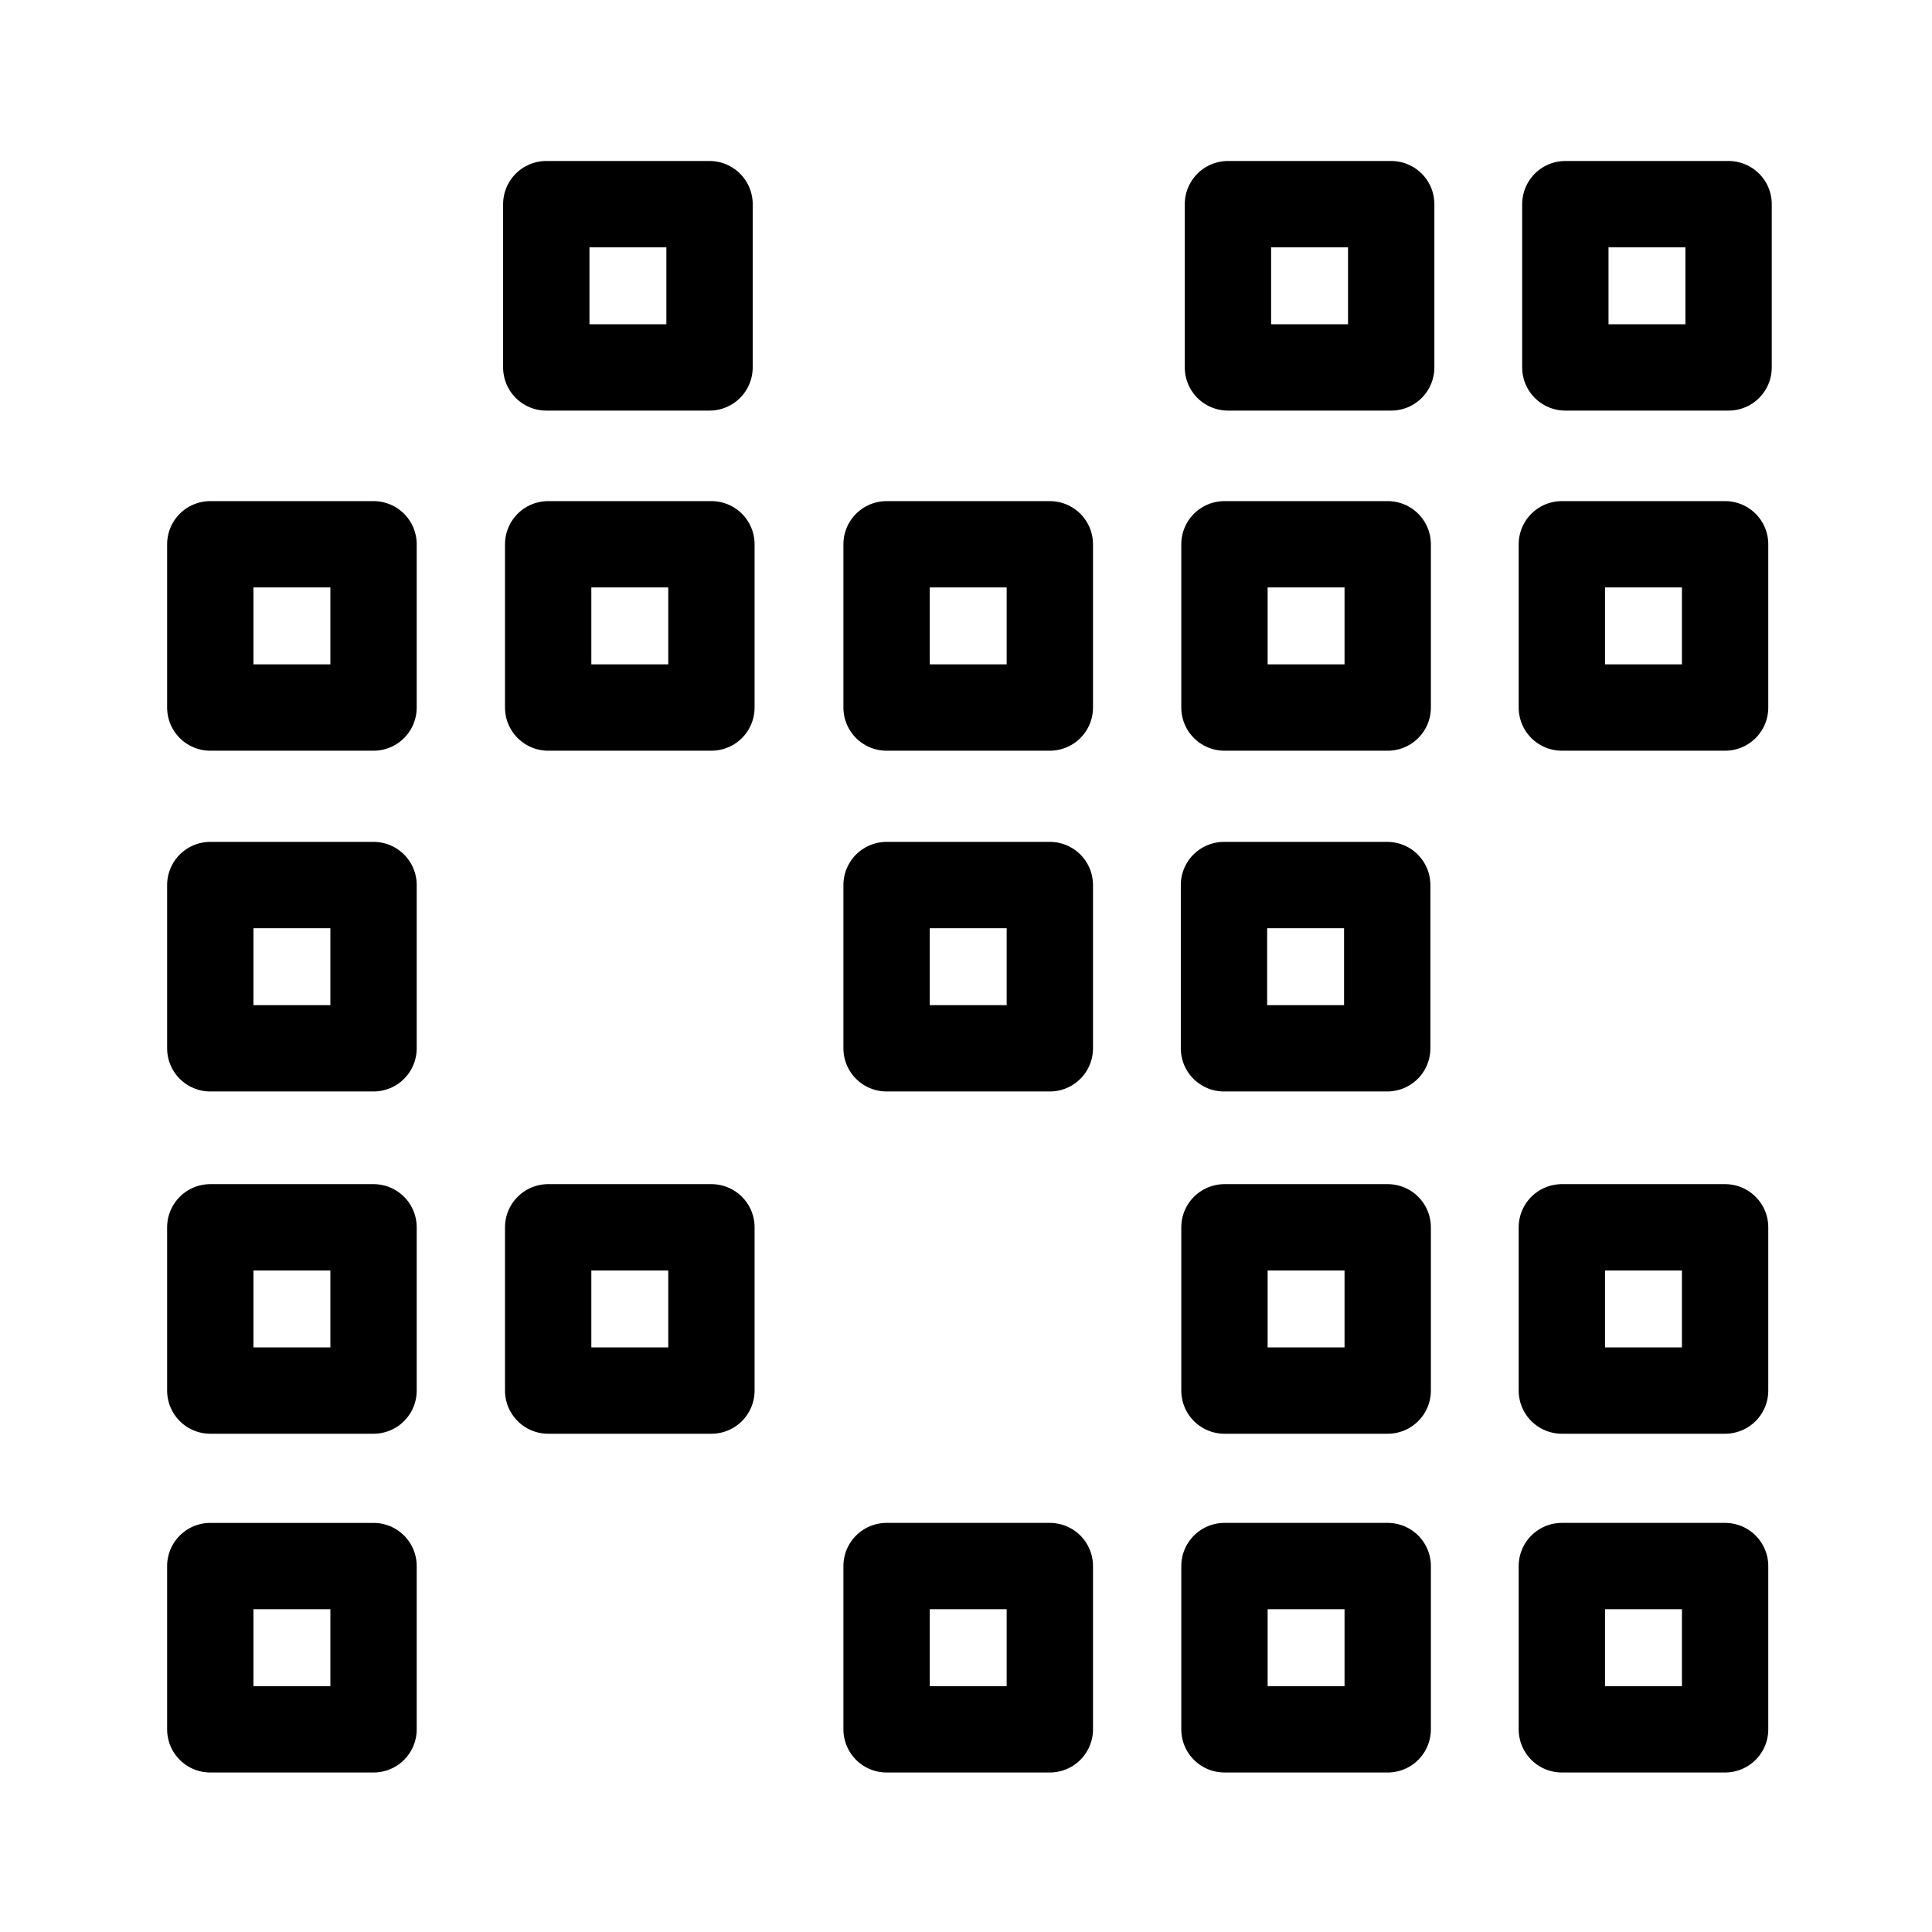
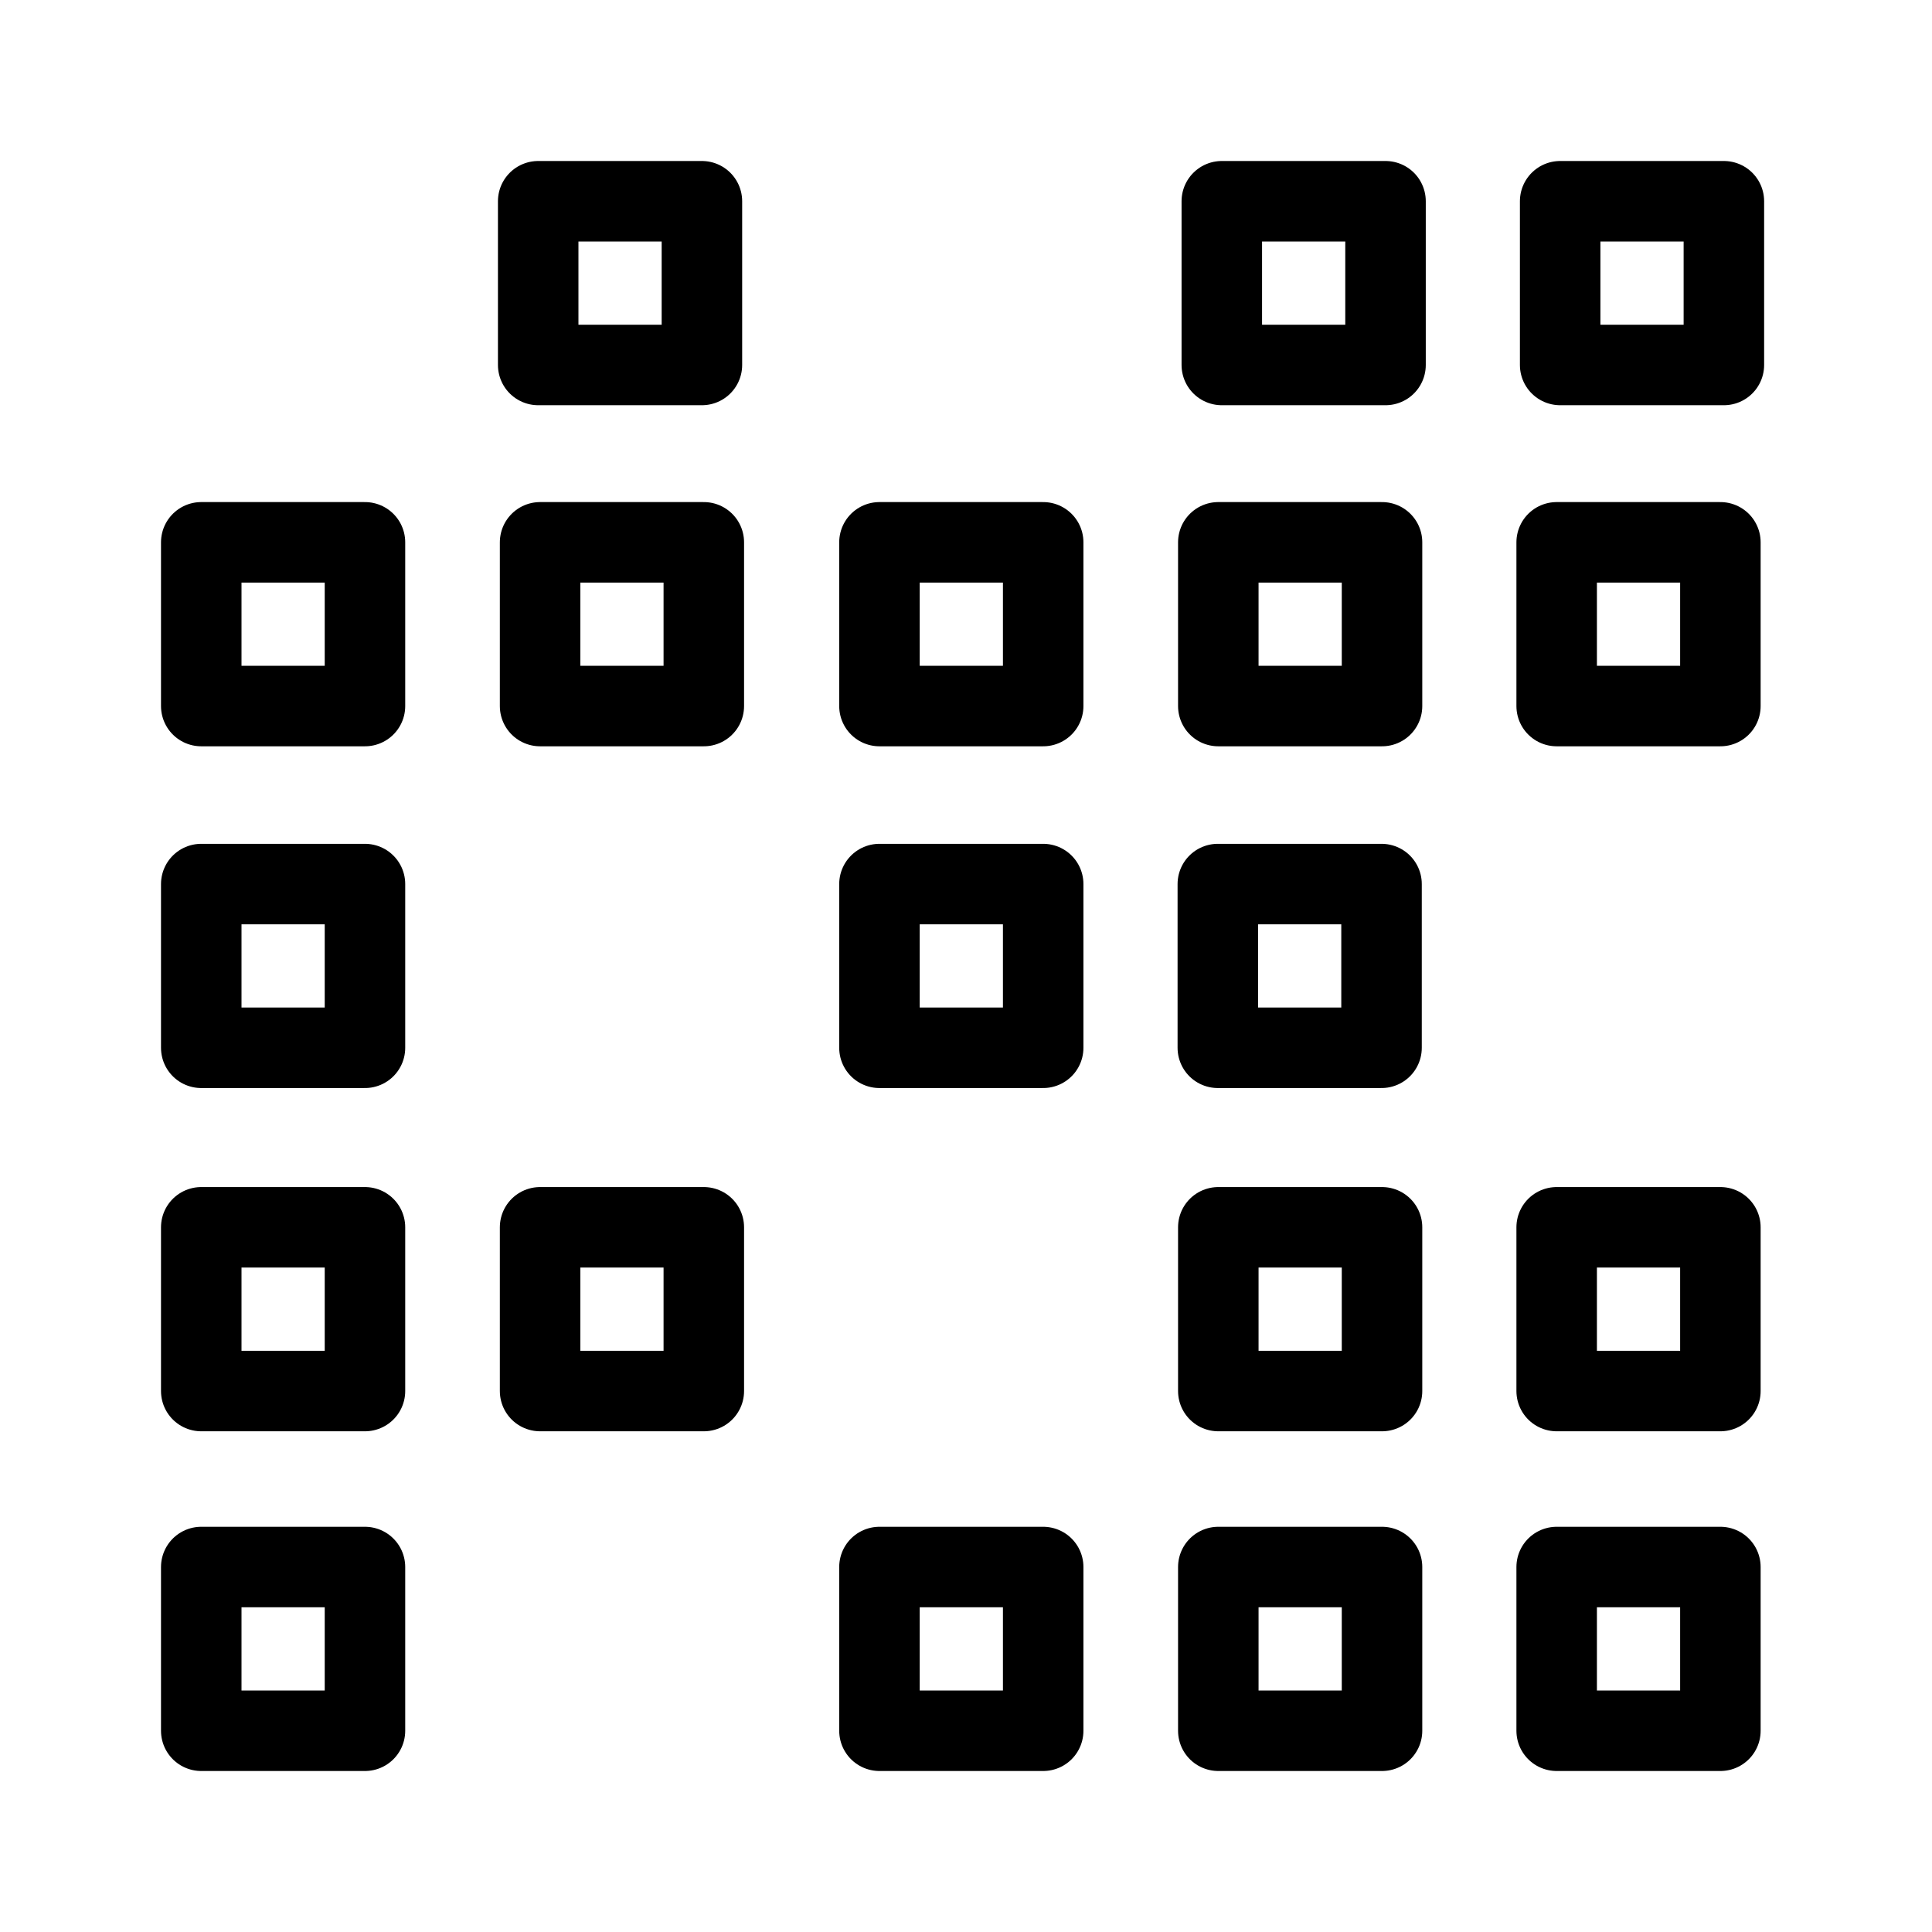
- <svg xmlns="http://www.w3.org/2000/svg" version="1.1" id="svg2" width="192" height="192" viewBox="0 0 192 192">
-   <defs id="defs6" />
-   <g id="g8">
-     <rect style="fill:#000000;fill-opacity:0;stroke:#000000;stroke-width:8.58;stroke-linecap:round;stroke-linejoin:round;stroke-miterlimit:6;paint-order:stroke fill markers" id="rect291-6-7-3-6-6" width="16.224" height="16.224" x="88.107" y="155.634" />
-     <rect style="fill:#000000;fill-opacity:0;stroke:#000000;stroke-width:8.58;stroke-linecap:round;stroke-linejoin:round;stroke-miterlimit:6;paint-order:stroke fill markers" id="rect291-6-7-0" width="16.224" height="16.224" x="155.215" y="155.634" />
-     <rect style="fill:#000000;fill-opacity:0;stroke:#000000;stroke-width:8.58;stroke-linecap:round;stroke-linejoin:round;stroke-miterlimit:6;paint-order:stroke fill markers" id="rect291-3-5-6" width="16.224" height="16.224" x="121.685" y="155.634" />
-     <rect style="fill:#000000;fill-opacity:0;stroke:#000000;stroke-width:8.58;stroke-linecap:round;stroke-linejoin:round;stroke-miterlimit:6;paint-order:stroke fill markers" id="rect291-6-7-3-9" width="16.224" height="16.224" x="155.215" y="121.969" />
-     <rect style="fill:#000000;fill-opacity:0;stroke:#000000;stroke-width:8.58;stroke-linecap:round;stroke-linejoin:round;stroke-miterlimit:6;paint-order:stroke fill markers" id="rect291-3-5-5-3" width="16.224" height="16.224" x="121.685" y="121.969" />
-     <rect style="fill:#000000;fill-opacity:0;stroke:#000000;stroke-width:8.58;stroke-linecap:round;stroke-linejoin:round;stroke-miterlimit:6;paint-order:stroke fill markers" id="rect291-6-7-3-6-2-1-0" width="16.224" height="16.224" x="20.898" y="155.635" />
-     <rect style="fill:#000000;fill-opacity:0;stroke:#000000;stroke-width:8.58;stroke-linecap:round;stroke-linejoin:round;stroke-miterlimit:6;paint-order:stroke fill markers" id="rect291-6-7-3-6-2-7" width="16.224" height="16.224" x="20.898" y="87.955" />
-     <rect style="fill:#000000;fill-opacity:0;stroke:#000000;stroke-width:8.58;stroke-linecap:round;stroke-linejoin:round;stroke-miterlimit:6;paint-order:stroke fill markers" id="rect291-6-7-3-6-2-1" width="16.224" height="16.224" x="20.898" y="121.969" />
-     <rect style="fill:#000000;fill-opacity:0;stroke:#000000;stroke-width:8.58;stroke-linecap:round;stroke-linejoin:round;stroke-miterlimit:6;paint-order:stroke fill markers" id="rect291-3-5-9-2" width="16.224" height="16.224" x="54.476" y="121.969" />
-     <rect style="fill:#000000;fill-opacity:0;stroke:#000000;stroke-width:8.58;stroke-linecap:round;stroke-linejoin:round;stroke-miterlimit:6;paint-order:stroke fill markers" id="rect291-6-7-3-6-2" width="16.224" height="16.224" x="20.898" y="54.09" />
-     <rect style="fill:#000000;fill-opacity:0;stroke:#000000;stroke-width:8.58;stroke-linecap:round;stroke-linejoin:round;stroke-miterlimit:6;paint-order:stroke fill markers" id="rect291-3-5-9" width="16.224" height="16.224" x="54.476" y="54.09" />
-     <rect style="fill:#000000;fill-opacity:0;stroke:#000000;stroke-width:8.58;stroke-linecap:round;stroke-linejoin:round;stroke-miterlimit:6;paint-order:stroke fill markers" id="rect291-6-7-3-6" width="16.224" height="16.224" x="88.107" y="54.09" />
-     <rect style="fill:#000000;fill-opacity:0;stroke:#000000;stroke-width:8.58;stroke-linecap:round;stroke-linejoin:round;stroke-miterlimit:6;paint-order:stroke fill markers" id="rect291-6-7-3" width="16.224" height="16.224" x="121.637" y="87.955" />
-     <rect style="fill:#000000;fill-opacity:0;stroke:#000000;stroke-width:8.58;stroke-linecap:round;stroke-linejoin:round;stroke-miterlimit:6;paint-order:stroke fill markers" id="rect291-3-5-5" width="16.224" height="16.224" x="88.107" y="87.955" />
-     <rect style="fill:#000000;fill-opacity:0;stroke:#000000;stroke-width:8.58;stroke-linecap:round;stroke-linejoin:round;stroke-miterlimit:6;paint-order:stroke fill markers" id="rect291-6-7" width="16.224" height="16.224" x="155.215" y="54.09" />
-     <rect style="fill:#000000;fill-opacity:0;stroke:#000000;stroke-width:8.58;stroke-linecap:round;stroke-linejoin:round;stroke-miterlimit:6;paint-order:stroke fill markers" id="rect291-3-5" width="16.224" height="16.224" x="121.685" y="54.09" />
-     <rect style="fill:#000000;fill-opacity:0;stroke:#000000;stroke-width:8.58;stroke-linecap:round;stroke-linejoin:round;stroke-miterlimit:6;paint-order:stroke fill markers" id="rect291-6" width="16.224" height="16.224" x="155.562" y="20.29" />
-     <rect style="fill:#000000;fill-opacity:0;stroke:#000000;stroke-width:8.58;stroke-linecap:round;stroke-linejoin:round;stroke-miterlimit:6;paint-order:stroke fill markers" id="rect291" width="16.224" height="16.224" x="54.289" y="20.29" />
-     <rect style="fill:#000000;fill-opacity:0;stroke:#000000;stroke-width:8.58;stroke-linecap:round;stroke-linejoin:round;stroke-miterlimit:6;paint-order:stroke fill markers" id="rect291-3" width="16.224" height="16.224" x="122.032" y="20.29" />
-   </g>
+ <svg xmlns="http://www.w3.org/2000/svg" width="192" height="192" fill="none">
+   <path d="M103.67 155.73H87.4V172h16.27v-16.27ZM170.97 155.73H154.7V172h16.27v-16.27ZM137.344 155.73h-16.27V172h16.27v-16.27ZM170.97 121.969H154.7v16.27h16.27v-16.27ZM137.344 121.969h-16.27v16.27h16.27v-16.27ZM36.27 155.73H20V172h16.27v-16.27ZM36.27 87.858H20v16.27h16.27v-16.27ZM36.27 121.969H20v16.27h16.27v-16.27ZM69.944 121.969h-16.27v16.27h16.27v-16.27ZM36.27 53.896H20v16.27h16.27v-16.27ZM69.944 53.896h-16.27v16.27h16.27v-16.27ZM103.67 53.896H87.4v16.27h16.27v-16.27ZM137.295 87.858h-16.269v16.27h16.269v-16.27ZM103.67 87.858H87.4v16.27h16.27v-16.27ZM170.97 53.896H154.7v16.27h16.27v-16.27ZM137.344 53.896h-16.27v16.27h16.27v-16.27ZM171.317 20h-16.27v16.27h16.27V20ZM69.755 20h-16.27v16.27h16.27V20ZM137.692 20h-16.27v16.27h16.27V20Z" stroke="#000" stroke-width="8" stroke-miterlimit="6" stroke-linecap="round" stroke-linejoin="round" />
</svg>
